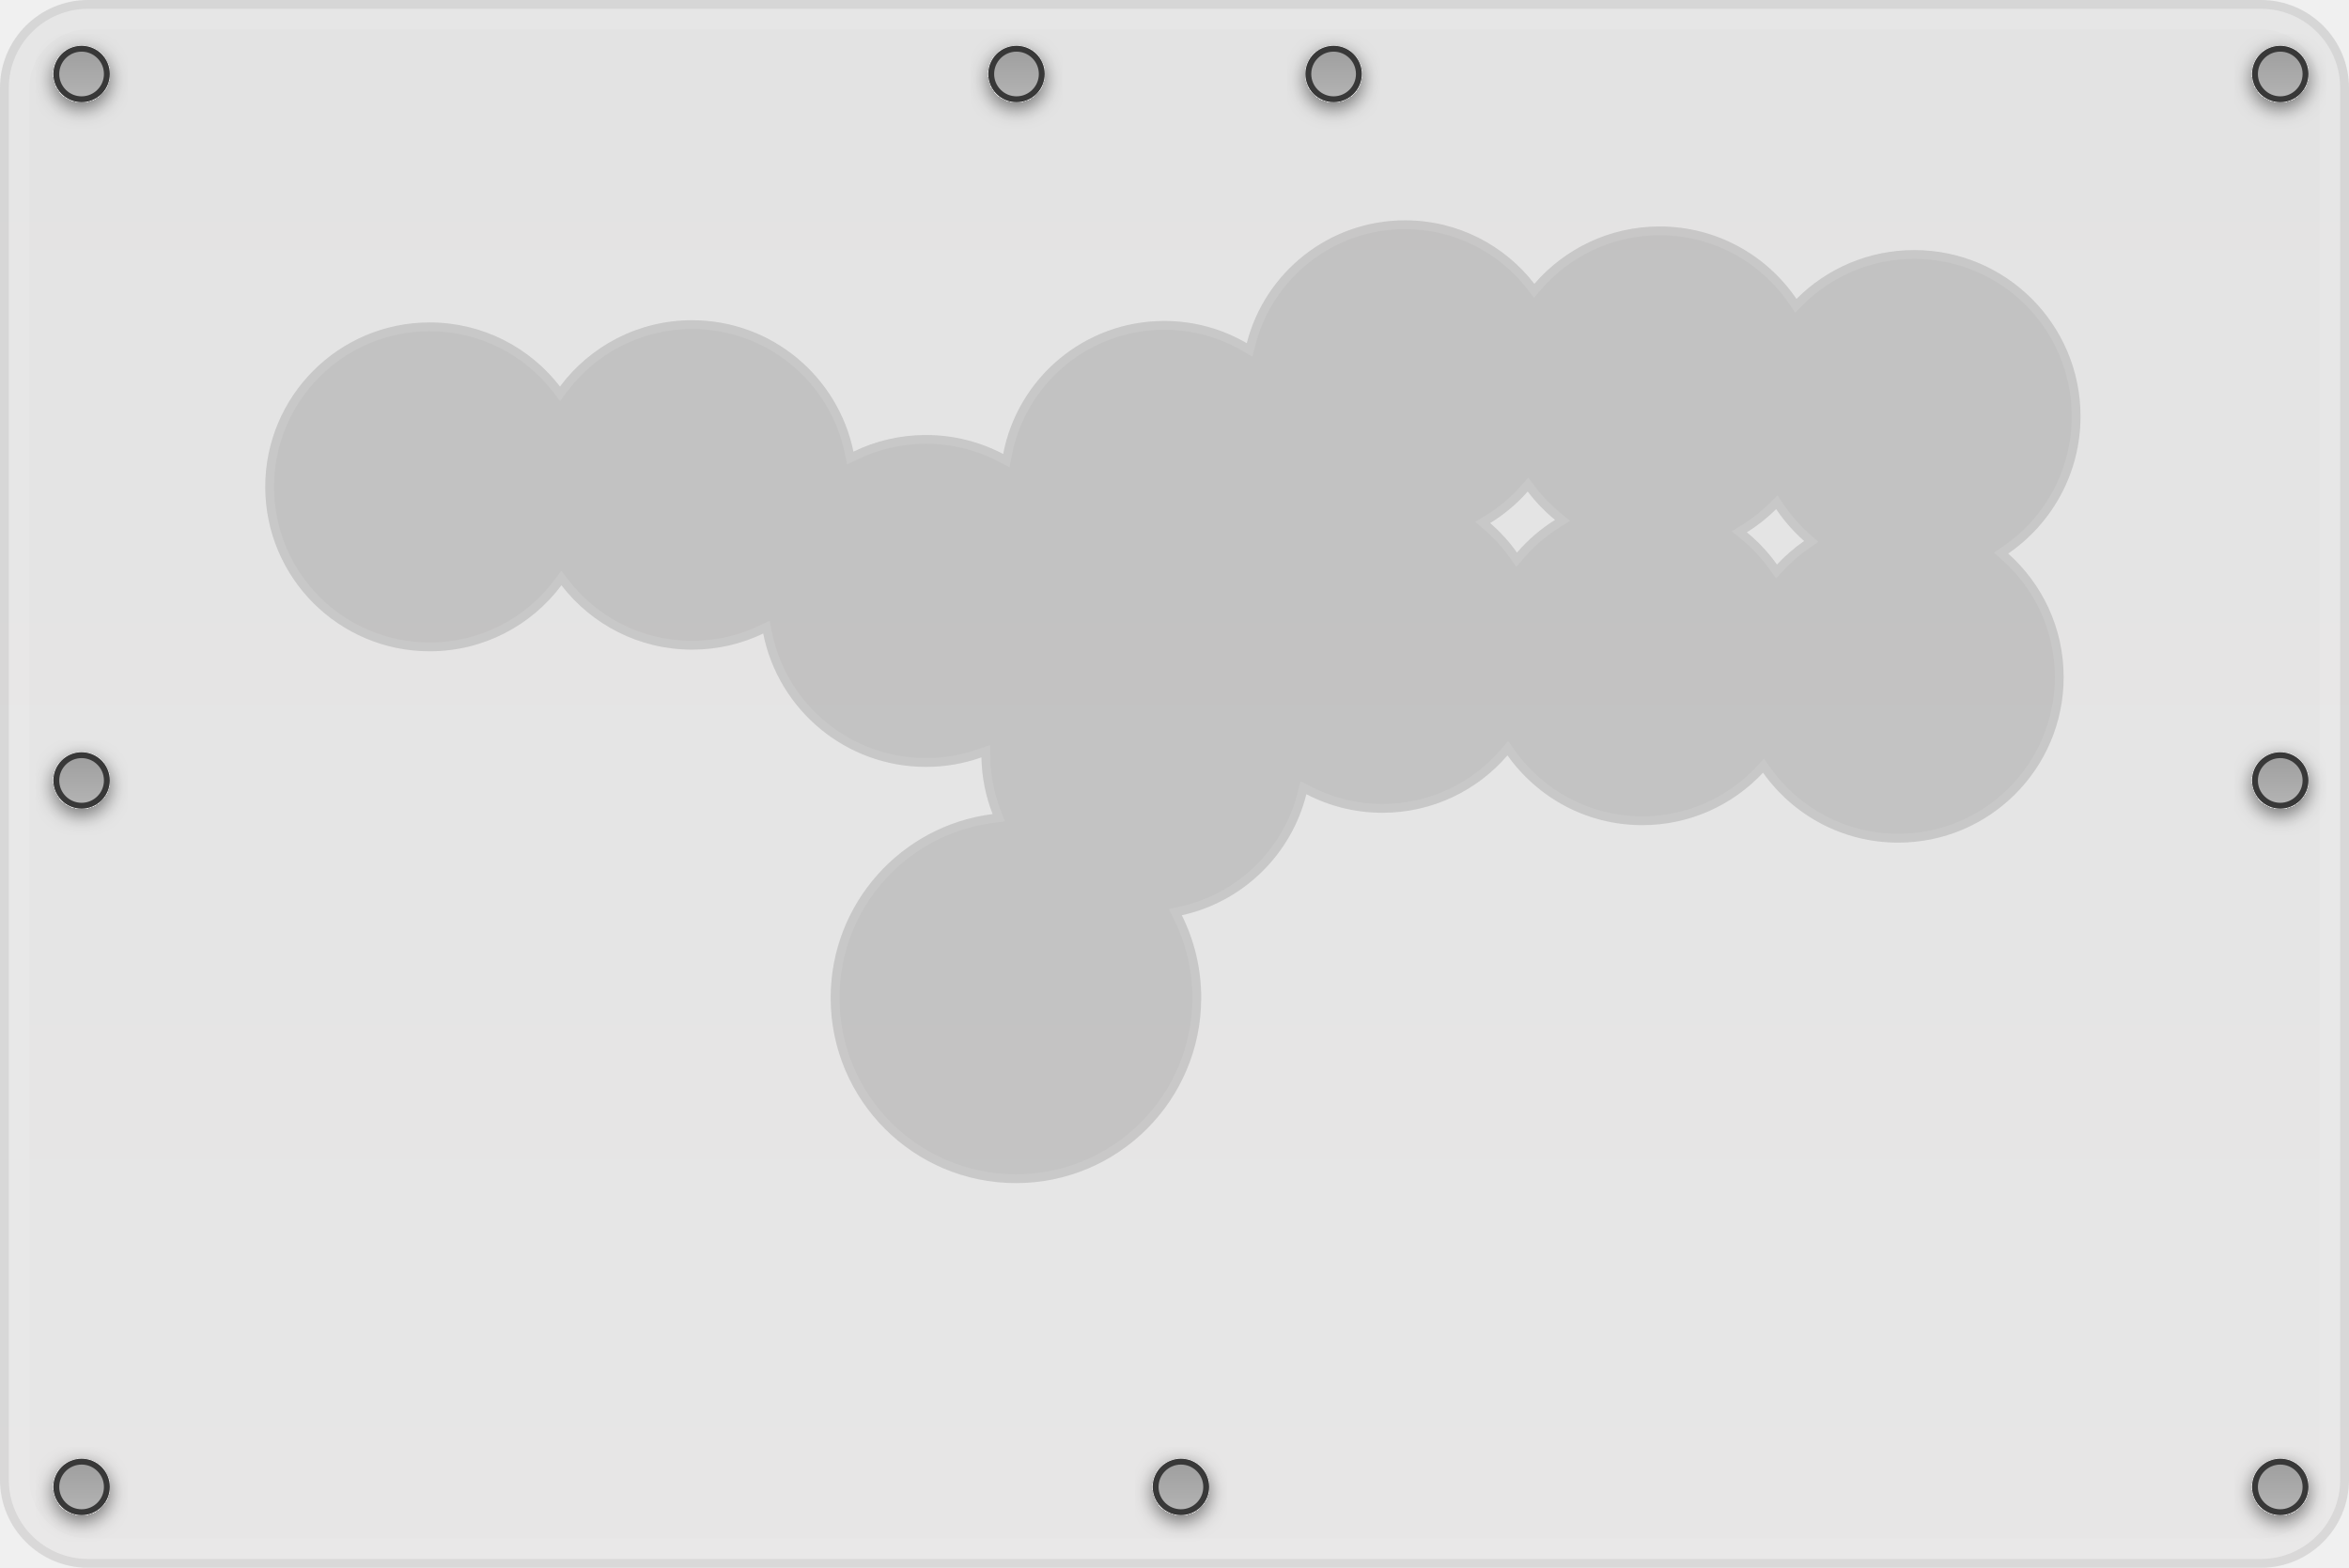
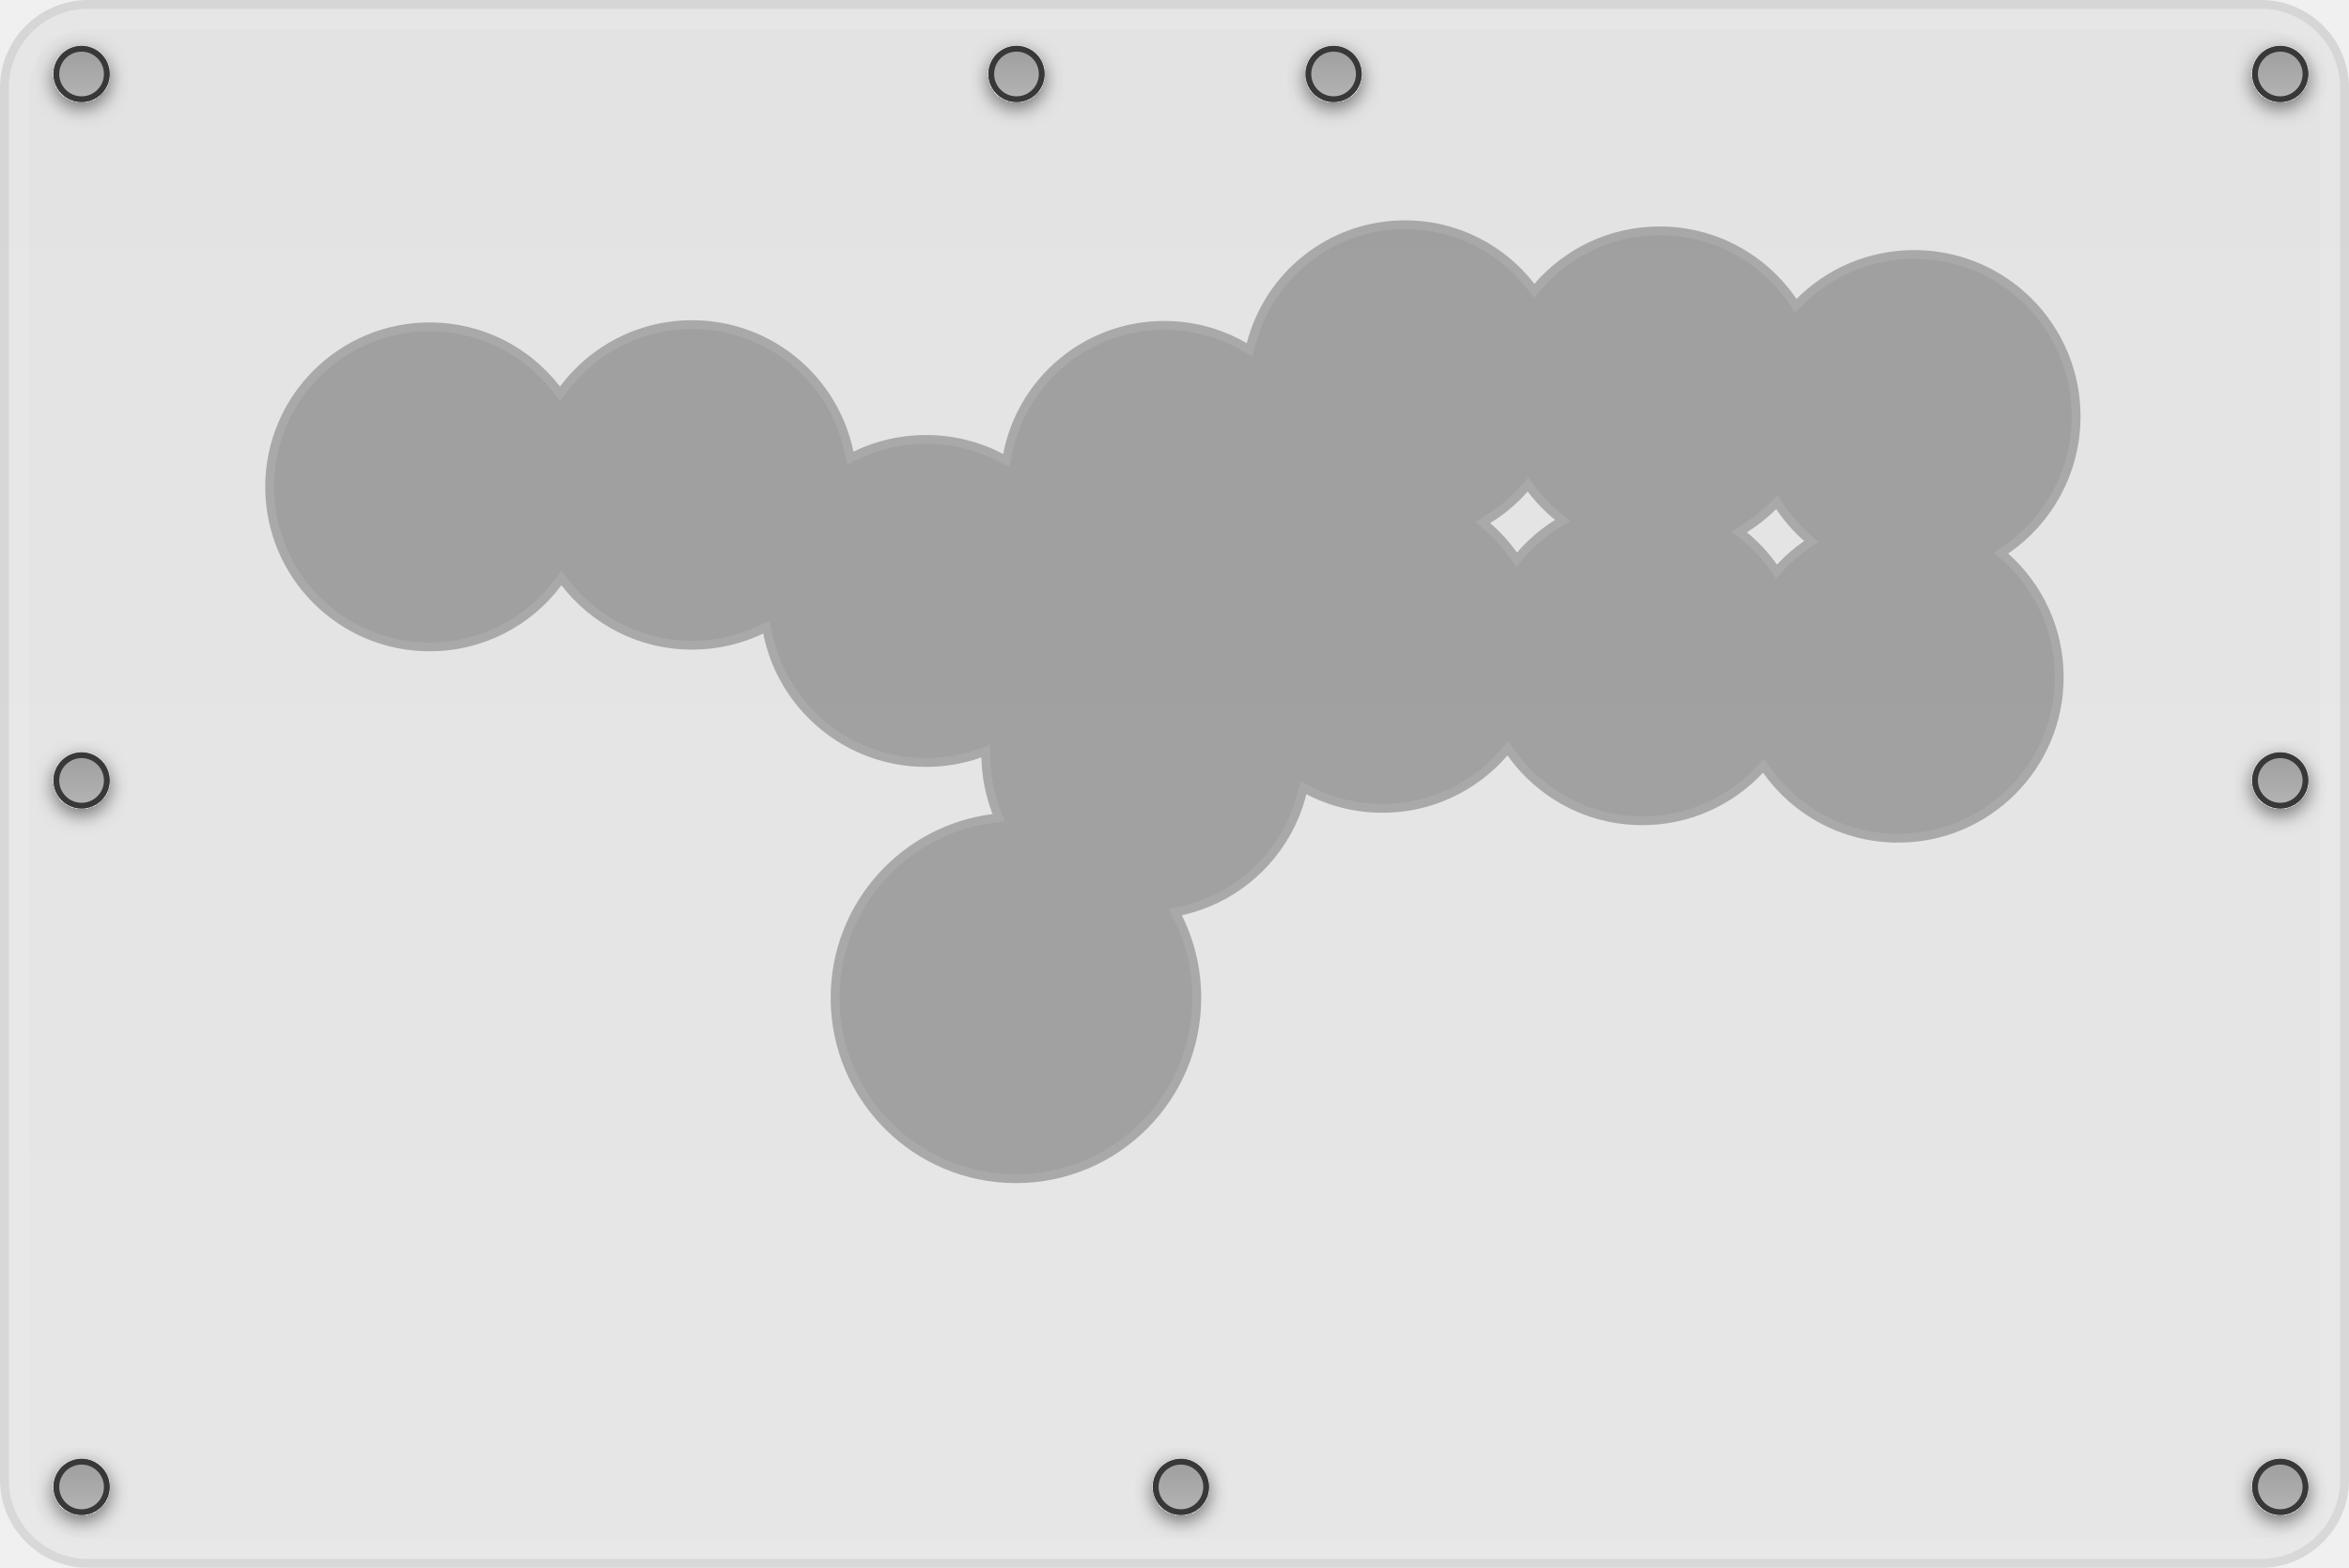
<svg xmlns="http://www.w3.org/2000/svg" width="800" height="534" viewBox="0 0 800 534" fill="none">
  <rect width="800" height="534" rx="30" fill="url(#paint0_linear_355_903)" fill-opacity="0.15" />
  <rect x="5" y="5" width="790" height="524" rx="25" stroke="white" stroke-opacity="0.1" stroke-width="10" />
  <rect x="1.5" y="1.5" width="797" height="531" rx="28.5" stroke="#616161" stroke-opacity="0.12" stroke-width="3" />
  <mask id="path-4-inside-1_355_903" fill="white">
    <path d="M478.523 75.051C496.447 75.051 512.39 83.529 522.562 96.693C532.889 84.719 548.172 77.141 565.225 77.141C584.602 77.141 601.692 86.928 611.824 101.828C622.077 91.546 636.258 85.184 651.926 85.184C683.203 85.184 708.559 110.539 708.56 141.816C708.56 161.223 698.796 178.348 683.916 188.553C695.511 198.874 702.815 213.912 702.815 230.657C702.815 261.778 677.587 287.008 646.466 287.008C627.456 287.008 610.644 277.594 600.438 263.174C590.176 274.175 575.551 281.054 559.319 281.054C540.359 281.054 523.591 271.668 513.407 257.29C503.111 269.258 487.855 276.837 470.829 276.837C461.48 276.837 452.665 274.55 444.911 270.508C439.781 291.096 423.293 307.189 402.486 311.75C406.713 320.22 409.092 329.774 409.092 339.883C409.092 374.728 380.844 402.976 345.998 402.977C311.152 402.977 282.904 374.728 282.904 339.883C282.904 307.728 306.958 281.192 338.054 277.285C335.712 271.282 334.374 264.777 334.244 257.976C328.338 260.069 321.982 261.209 315.358 261.209C287.941 261.209 265.084 241.686 259.929 215.783C252.595 219.3 244.379 221.271 235.702 221.271C217.58 221.271 201.465 212.678 191.21 199.345C180.997 212.995 164.702 221.832 146.343 221.832C115.415 221.832 90.342 196.76 90.342 165.832C90.342 134.904 115.415 109.832 146.343 109.832C164.407 109.832 180.472 118.385 190.712 131.662C200.939 117.954 217.284 109.079 235.702 109.079C262.802 109.079 285.412 128.295 290.652 153.845C298.116 150.211 306.499 148.173 315.358 148.173C324.852 148.173 333.799 150.513 341.653 154.648C346.577 128.837 369.265 109.327 396.511 109.327C406.759 109.327 416.363 112.088 424.619 116.906C430.745 92.846 452.556 75.051 478.523 75.051ZM604.913 173.402C601.898 176.398 598.546 179.055 594.919 181.311C598.81 184.497 602.266 188.194 605.184 192.301C607.969 189.304 611.077 186.612 614.452 184.278C610.83 181.079 607.62 177.424 604.913 173.402ZM520.292 167.403C516.599 171.6 512.283 175.235 507.489 178.165C510.93 181.133 514.006 184.511 516.643 188.225C520.368 183.886 524.743 180.121 529.617 177.082C526.138 174.239 523.005 170.989 520.292 167.403Z" />
  </mask>
-   <path d="M478.523 75.051C496.447 75.051 512.39 83.529 522.562 96.693C532.889 84.719 548.172 77.141 565.225 77.141C584.602 77.141 601.692 86.928 611.824 101.828C622.077 91.546 636.258 85.184 651.926 85.184C683.203 85.184 708.559 110.539 708.56 141.816C708.56 161.223 698.796 178.348 683.916 188.553C695.511 198.874 702.815 213.912 702.815 230.657C702.815 261.778 677.587 287.008 646.466 287.008C627.456 287.008 610.644 277.594 600.438 263.174C590.176 274.175 575.551 281.054 559.319 281.054C540.359 281.054 523.591 271.668 513.407 257.29C503.111 269.258 487.855 276.837 470.829 276.837C461.48 276.837 452.665 274.55 444.911 270.508C439.781 291.096 423.293 307.189 402.486 311.75C406.713 320.22 409.092 329.774 409.092 339.883C409.092 374.728 380.844 402.976 345.998 402.977C311.152 402.977 282.904 374.728 282.904 339.883C282.904 307.728 306.958 281.192 338.054 277.285C335.712 271.282 334.374 264.777 334.244 257.976C328.338 260.069 321.982 261.209 315.358 261.209C287.941 261.209 265.084 241.686 259.929 215.783C252.595 219.3 244.379 221.271 235.702 221.271C217.58 221.271 201.465 212.678 191.21 199.345C180.997 212.995 164.702 221.832 146.343 221.832C115.415 221.832 90.342 196.76 90.342 165.832C90.342 134.904 115.415 109.832 146.343 109.832C164.407 109.832 180.472 118.385 190.712 131.662C200.939 117.954 217.284 109.079 235.702 109.079C262.802 109.079 285.412 128.295 290.652 153.845C298.116 150.211 306.499 148.173 315.358 148.173C324.852 148.173 333.799 150.513 341.653 154.648C346.577 128.837 369.265 109.327 396.511 109.327C406.759 109.327 416.363 112.088 424.619 116.906C430.745 92.846 452.556 75.051 478.523 75.051ZM604.913 173.402C601.898 176.398 598.546 179.055 594.919 181.311C598.81 184.497 602.266 188.194 605.184 192.301C607.969 189.304 611.077 186.612 614.452 184.278C610.83 181.079 607.62 177.424 604.913 173.402ZM520.292 167.403C516.599 171.6 512.283 175.235 507.489 178.165C510.93 181.133 514.006 184.511 516.643 188.225C520.368 183.886 524.743 180.121 529.617 177.082C526.138 174.239 523.005 170.989 520.292 167.403Z" fill="black" fill-opacity="0.15" />
+   <path d="M478.523 75.051C496.447 75.051 512.39 83.529 522.562 96.693C532.889 84.719 548.172 77.141 565.225 77.141C584.602 77.141 601.692 86.928 611.824 101.828C622.077 91.546 636.258 85.184 651.926 85.184C683.203 85.184 708.559 110.539 708.56 141.816C708.56 161.223 698.796 178.348 683.916 188.553C695.511 198.874 702.815 213.912 702.815 230.657C702.815 261.778 677.587 287.008 646.466 287.008C627.456 287.008 610.644 277.594 600.438 263.174C590.176 274.175 575.551 281.054 559.319 281.054C540.359 281.054 523.591 271.668 513.407 257.29C503.111 269.258 487.855 276.837 470.829 276.837C461.48 276.837 452.665 274.55 444.911 270.508C439.781 291.096 423.293 307.189 402.486 311.75C406.713 320.22 409.092 329.774 409.092 339.883C409.092 374.728 380.844 402.976 345.998 402.977C311.152 402.977 282.904 374.728 282.904 339.883C282.904 307.728 306.958 281.192 338.054 277.285C335.712 271.282 334.374 264.777 334.244 257.976C328.338 260.069 321.982 261.209 315.358 261.209C287.941 261.209 265.084 241.686 259.929 215.783C252.595 219.3 244.379 221.271 235.702 221.271C217.58 221.271 201.465 212.678 191.21 199.345C180.997 212.995 164.702 221.832 146.343 221.832C115.415 221.832 90.342 196.76 90.342 165.832C90.342 134.904 115.415 109.832 146.343 109.832C164.407 109.832 180.472 118.385 190.712 131.662C200.939 117.954 217.284 109.079 235.702 109.079C262.802 109.079 285.412 128.295 290.652 153.845C298.116 150.211 306.499 148.173 315.358 148.173C324.852 148.173 333.799 150.513 341.653 154.648C346.577 128.837 369.265 109.327 396.511 109.327C406.759 109.327 416.363 112.088 424.619 116.906C430.745 92.846 452.556 75.051 478.523 75.051ZM604.913 173.402C601.898 176.398 598.546 179.055 594.919 181.311C598.81 184.497 602.266 188.194 605.184 192.301C607.969 189.304 611.077 186.612 614.452 184.278C610.83 181.079 607.62 177.424 604.913 173.402ZM520.292 167.403C516.599 171.6 512.283 175.235 507.489 178.165C510.93 181.133 514.006 184.511 516.643 188.225C520.368 183.886 524.743 180.121 529.617 177.082C526.138 174.239 523.005 170.989 520.292 167.403Z" fill="black" fill-opacity="0.3" />
  <path d="M478.523 75.051L478.523 72.051L478.523 72.051L478.523 75.051ZM522.562 96.693L520.189 98.528L522.435 101.435L524.834 98.653L522.562 96.693ZM565.225 77.141L565.225 74.141L565.225 74.141L565.225 77.141ZM611.824 101.828L609.343 103.515L611.385 106.517L613.949 103.946L611.824 101.828ZM651.926 85.184L651.926 82.184L651.926 82.184L651.926 85.184ZM708.56 141.816L711.56 141.816L711.56 141.816L708.56 141.816ZM683.916 188.553L682.219 186.079L679.059 188.246L681.921 190.794L683.916 188.553ZM702.815 230.657L705.815 230.657L705.815 230.657L702.815 230.657ZM646.466 287.008L646.466 290.008L646.466 290.008L646.466 287.008ZM600.438 263.174L602.887 261.441L600.758 258.433L598.245 261.127L600.438 263.174ZM559.319 281.054L559.319 284.054H559.319V281.054ZM513.407 257.29L515.855 255.556L513.637 252.424L511.133 255.333L513.407 257.29ZM470.829 276.837L470.829 279.837H470.829V276.837ZM444.911 270.508L446.298 267.848L442.921 266.087L442 269.782L444.911 270.508ZM402.486 311.75L401.844 308.82L398.083 309.644L399.802 313.089L402.486 311.75ZM409.092 339.883L412.092 339.883L412.092 339.883L409.092 339.883ZM345.998 402.977L345.998 405.977L345.998 405.977L345.998 402.977ZM282.904 339.883L279.904 339.883V339.883H282.904ZM338.054 277.285L338.428 280.262L342.248 279.782L340.849 276.195L338.054 277.285ZM334.244 257.976L337.244 257.918L337.164 253.758L333.242 255.148L334.244 257.976ZM315.358 261.209L315.358 264.209L315.358 264.209L315.358 261.209ZM259.929 215.783L262.871 215.198L262.117 211.407L258.631 213.078L259.929 215.783ZM235.702 221.271L235.702 224.271L235.702 224.271L235.702 221.271ZM191.21 199.345L193.588 197.516L191.177 194.381L188.808 197.548L191.21 199.345ZM146.343 221.832L146.343 224.832L146.343 224.832L146.343 221.832ZM90.342 165.832L87.342 165.832L87.342 165.832L90.342 165.832ZM146.343 109.832L146.343 106.832H146.343V109.832ZM190.712 131.662L188.336 133.494L190.752 136.626L193.116 133.456L190.712 131.662ZM235.702 109.079L235.702 106.079H235.702V109.079ZM290.652 153.845L287.714 154.448L288.49 158.234L291.965 156.542L290.652 153.845ZM315.358 148.173L315.358 145.173H315.358V148.173ZM341.653 154.648L340.256 157.303L343.841 159.191L344.6 155.211L341.653 154.648ZM396.511 109.327L396.511 106.327L396.511 106.327L396.511 109.327ZM424.619 116.906L423.107 119.497L426.544 121.503L427.526 117.646L424.619 116.906ZM604.913 173.402L607.402 171.727L605.374 168.715L602.799 171.274L604.913 173.402ZM594.919 181.311L593.335 178.763L589.776 180.976L593.018 183.632L594.919 181.311ZM605.184 192.301L602.738 194.038L604.872 197.042L607.381 194.343L605.184 192.301ZM614.452 184.278L616.159 186.746L619.31 184.566L616.438 182.03L614.452 184.278ZM520.292 167.403L522.684 165.593L520.467 162.663L518.04 165.421L520.292 167.403ZM507.489 178.165L505.925 175.605L502.416 177.75L505.529 180.436L507.489 178.165ZM516.643 188.225L514.196 189.961L516.418 193.091L518.919 190.179L516.643 188.225ZM529.617 177.082L531.204 179.628L534.761 177.411L531.515 174.759L529.617 177.082ZM478.523 75.051V78.051C495.479 78.051 510.56 86.067 520.189 98.528L522.562 96.693L524.936 94.859C514.221 80.991 497.416 72.051 478.523 72.051V75.051ZM522.562 96.693L524.834 98.653C534.615 87.311 549.081 80.141 565.225 80.141L565.225 77.141L565.225 74.141C547.263 74.141 531.163 82.127 520.291 94.734L522.562 96.693ZM565.225 77.141V80.141C583.567 80.141 599.746 89.401 609.343 103.515L611.824 101.828L614.305 100.141C603.638 84.455 585.637 74.141 565.225 74.141V77.141ZM611.824 101.828L613.949 103.946C623.662 94.206 637.088 88.184 651.926 88.184L651.926 85.184L651.926 82.184C635.429 82.184 620.493 88.887 609.7 99.71L611.824 101.828ZM651.926 85.184V88.184C681.546 88.184 705.559 112.196 705.56 141.816L708.56 141.816L711.56 141.816C711.559 108.882 684.86 82.184 651.926 82.184V85.184ZM708.56 141.816H705.56C705.56 160.192 696.319 176.409 682.219 186.079L683.916 188.553L685.613 191.027C701.274 180.287 711.56 162.254 711.56 141.816H708.56ZM683.916 188.553L681.921 190.794C692.904 200.57 699.815 214.804 699.815 230.657L702.815 230.657L705.815 230.657C705.815 213.021 698.119 197.178 685.911 186.312L683.916 188.553ZM702.815 230.657H699.815C699.815 260.122 675.93 284.008 646.466 284.008L646.466 287.008L646.466 290.008C679.244 290.008 705.815 263.435 705.815 230.657H702.815ZM646.466 287.008V284.008C628.47 284.008 612.555 275.1 602.887 261.441L600.438 263.174L597.99 264.907C608.734 280.087 626.441 290.008 646.466 290.008V287.008ZM600.438 263.174L598.245 261.127C588.526 271.546 574.685 278.054 559.319 278.054V281.054V284.054C576.417 284.054 591.826 276.804 602.632 265.22L600.438 263.174ZM559.319 281.054L559.319 278.054C541.373 278.054 525.501 269.174 515.855 255.556L513.407 257.29L510.959 259.024C521.681 274.162 539.345 284.054 559.319 284.054L559.319 281.054ZM513.407 257.29L511.133 255.333C501.382 266.667 486.945 273.837 470.829 273.837V276.837V279.837C488.766 279.837 504.839 271.848 515.681 259.247L513.407 257.29ZM470.829 276.837L470.829 273.837C461.974 273.837 453.634 271.672 446.298 267.848L444.911 270.508L443.524 273.168C451.696 277.428 460.985 279.837 470.829 279.837L470.829 276.837ZM444.911 270.508L442 269.782C437.145 289.267 421.534 304.504 401.844 308.82L402.486 311.75L403.129 314.68C425.053 309.875 442.417 292.925 447.822 271.233L444.911 270.508ZM402.486 311.75L399.802 313.089C403.826 321.153 406.092 330.249 406.092 339.883L409.092 339.883L412.092 339.883C412.092 329.298 409.6 319.287 405.171 310.411L402.486 311.75ZM409.092 339.883H406.092C406.092 373.071 379.187 399.976 345.998 399.977L345.998 402.977L345.998 405.977C382.5 405.976 412.092 376.385 412.092 339.883H409.092ZM345.998 402.977V399.977C312.809 399.977 285.904 373.072 285.904 339.883H282.904H279.904C279.904 376.385 309.496 405.977 345.998 405.977V402.977ZM282.904 339.883L285.904 339.883C285.904 309.259 308.814 283.982 338.428 280.262L338.054 277.285L337.68 274.309C305.103 278.401 279.904 306.197 279.904 339.883L282.904 339.883ZM338.054 277.285L340.849 276.195C338.634 270.516 337.367 264.36 337.244 257.918L334.244 257.976L331.245 258.033C331.381 265.193 332.791 272.047 335.259 278.375L338.054 277.285ZM334.244 257.976L333.242 255.148C327.653 257.129 321.635 258.209 315.358 258.209L315.358 261.209L315.358 264.209C322.328 264.209 329.024 263.009 335.246 260.803L334.244 257.976ZM315.358 261.209V258.209C289.4 258.209 267.752 239.724 262.871 215.198L259.929 215.783L256.986 216.369C262.415 243.648 286.482 264.209 315.358 264.209V261.209ZM259.929 215.783L258.631 213.078C251.694 216.405 243.92 218.271 235.702 218.271L235.702 221.271L235.702 224.271C244.838 224.271 253.496 222.195 261.226 218.488L259.929 215.783ZM235.702 221.271V218.271C218.551 218.271 203.3 210.143 193.588 197.516L191.21 199.345L188.832 201.174C199.631 215.214 216.609 224.271 235.702 224.271V221.271ZM191.21 199.345L188.808 197.548C179.137 210.474 163.717 218.832 146.343 218.832L146.343 221.832L146.343 224.832C165.688 224.832 182.858 215.517 193.612 201.142L191.21 199.345ZM146.343 221.832V218.832C117.072 218.832 93.342 195.103 93.342 165.832L90.342 165.832L87.342 165.832C87.342 198.417 113.758 224.832 146.343 224.832V221.832ZM90.342 165.832H93.342C93.342 136.561 117.072 112.832 146.343 112.832V109.832V106.832C113.758 106.832 87.342 133.247 87.342 165.832H90.342ZM146.343 109.832L146.343 112.832C163.437 112.832 178.64 120.922 188.336 133.494L190.712 131.662L193.087 129.83C182.304 115.848 165.376 106.832 146.343 106.832L146.343 109.832ZM190.712 131.662L193.116 133.456C202.802 120.475 218.271 112.079 235.702 112.079V109.079V106.079C216.298 106.079 199.077 115.434 188.307 129.868L190.712 131.662ZM235.702 109.079L235.702 112.079C261.349 112.079 282.754 130.265 287.714 154.448L290.652 153.845L293.591 153.242C288.07 126.325 264.255 106.079 235.702 106.079L235.702 109.079ZM290.652 153.845L291.965 156.542C299.029 153.104 306.964 151.173 315.358 151.173V148.173V145.173C306.034 145.173 297.203 147.319 289.339 151.147L290.652 153.845ZM315.358 148.173L315.358 151.173C324.353 151.173 332.822 153.389 340.256 157.303L341.653 154.648L343.051 151.994C334.776 147.637 325.35 145.173 315.358 145.173L315.358 148.173ZM341.653 154.648L344.6 155.211C349.259 130.787 370.732 112.327 396.511 112.327L396.511 109.327L396.511 106.327C367.799 106.327 343.894 126.887 338.706 154.086L341.653 154.648ZM396.511 109.327V112.327C406.214 112.327 415.297 114.94 423.107 119.497L424.619 116.906L426.131 114.315C417.429 109.237 407.305 106.327 396.511 106.327V109.327ZM424.619 116.906L427.526 117.646C433.322 94.883 453.961 78.051 478.523 78.051L478.523 75.051L478.523 72.051C451.151 72.051 428.168 90.808 421.712 116.166L424.619 116.906ZM604.913 173.402L602.799 171.274C599.943 174.112 596.769 176.628 593.335 178.763L594.919 181.311L596.503 183.858C600.324 181.482 603.853 178.684 607.028 175.531L604.913 173.402ZM594.919 181.311L593.018 183.632C596.703 186.649 599.975 190.15 602.738 194.038L605.184 192.301L607.629 190.563C604.556 186.238 600.917 182.345 596.82 178.99L594.919 181.311ZM605.184 192.301L607.381 194.343C610.019 191.506 612.962 188.956 616.159 186.746L614.452 184.278L612.746 181.811C609.192 184.268 605.919 187.103 602.986 190.258L605.184 192.301ZM614.452 184.278L616.438 182.03C613.006 178.999 609.966 175.536 607.402 171.727L604.913 173.402L602.424 175.078C605.275 179.312 608.653 183.159 612.466 186.527L614.452 184.278ZM520.292 167.403L518.04 165.421C514.544 169.393 510.46 172.833 505.925 175.605L507.489 178.165L509.054 180.725C514.106 177.637 518.653 173.807 522.544 169.385L520.292 167.403ZM507.489 178.165L505.529 180.436C508.787 183.248 511.701 186.446 514.196 189.961L516.643 188.225L519.089 186.488C516.312 182.577 513.072 179.019 509.449 175.894L507.489 178.165ZM516.643 188.225L518.919 190.179C522.447 186.07 526.59 182.505 531.204 179.628L529.617 177.082L528.03 174.536C522.896 177.737 518.289 181.702 514.366 186.27L516.643 188.225ZM529.617 177.082L531.515 174.759C528.221 172.067 525.254 168.988 522.684 165.593L520.292 167.403L517.9 169.214C520.757 172.989 524.056 176.412 527.719 179.405L529.617 177.082Z" fill="white" fill-opacity="0.09" mask="url(#path-4-inside-1_355_903)" />
  <g filter="url(#filter0_d_355_903)">
    <circle cx="27.788" cy="506.463" r="8.61" fill="url(#paint1_linear_355_903)" stroke="#383838" stroke-width="2" />
  </g>
  <g filter="url(#filter1_d_355_903)">
    <circle cx="27.788" cy="265.831" r="8.61" fill="url(#paint2_linear_355_903)" stroke="#383838" stroke-width="2" />
  </g>
  <g filter="url(#filter2_d_355_903)">
    <circle cx="27.788" cy="25.2" r="8.61" fill="url(#paint3_linear_355_903)" stroke="#383838" stroke-width="2" />
  </g>
  <g filter="url(#filter3_d_355_903)">
    <circle cx="346.187" cy="25.2" r="8.61" fill="url(#paint4_linear_355_903)" stroke="#383838" stroke-width="2" />
  </g>
  <g filter="url(#filter4_d_355_903)">
    <circle cx="454.187" cy="25.2" r="8.61" fill="url(#paint5_linear_355_903)" stroke="#383838" stroke-width="2" />
  </g>
  <g filter="url(#filter5_d_355_903)">
    <circle cx="402.187" cy="506.463" r="8.61" fill="url(#paint6_linear_355_903)" stroke="#383838" stroke-width="2" />
  </g>
  <g filter="url(#filter6_d_355_903)">
    <circle cx="776.585" cy="506.463" r="8.61" fill="url(#paint7_linear_355_903)" stroke="#383838" stroke-width="2" />
  </g>
  <g filter="url(#filter7_d_355_903)">
    <circle cx="776.585" cy="265.831" r="8.61" fill="url(#paint8_linear_355_903)" stroke="#383838" stroke-width="2" />
  </g>
  <g filter="url(#filter8_d_355_903)">
    <circle cx="776.585" cy="25.2" r="8.61" fill="url(#paint9_linear_355_903)" stroke="#383838" stroke-width="2" />
  </g>
  <defs>
    <filter id="filter0_d_355_903" x="12.179" y="492.853" width="31.219" height="32.219" filterUnits="userSpaceOnUse" color-interpolation-filters="sRGB">
      <feFlood flood-opacity="0" result="BackgroundImageFix" />
      <feColorMatrix in="SourceAlpha" type="matrix" values="0 0 0 0 0 0 0 0 0 0 0 0 0 0 0 0 0 0 127 0" result="hardAlpha" />
      <feOffset dy="2" />
      <feGaussianBlur stdDeviation="3" />
      <feComposite in2="hardAlpha" operator="out" />
      <feColorMatrix type="matrix" values="0 0 0 0 0 0 0 0 0 0 0 0 0 0 0 0 0 0 0.5 0" />
      <feBlend mode="normal" in2="BackgroundImageFix" result="effect1_dropShadow_355_903" />
      <feBlend mode="normal" in="SourceGraphic" in2="effect1_dropShadow_355_903" result="shape" />
    </filter>
    <filter id="filter1_d_355_903" x="12.179" y="252.222" width="31.219" height="32.219" filterUnits="userSpaceOnUse" color-interpolation-filters="sRGB">
      <feFlood flood-opacity="0" result="BackgroundImageFix" />
      <feColorMatrix in="SourceAlpha" type="matrix" values="0 0 0 0 0 0 0 0 0 0 0 0 0 0 0 0 0 0 127 0" result="hardAlpha" />
      <feOffset dy="2" />
      <feGaussianBlur stdDeviation="3" />
      <feComposite in2="hardAlpha" operator="out" />
      <feColorMatrix type="matrix" values="0 0 0 0 0 0 0 0 0 0 0 0 0 0 0 0 0 0 0.5 0" />
      <feBlend mode="normal" in2="BackgroundImageFix" result="effect1_dropShadow_355_903" />
      <feBlend mode="normal" in="SourceGraphic" in2="effect1_dropShadow_355_903" result="shape" />
    </filter>
    <filter id="filter2_d_355_903" x="12.179" y="11.59" width="31.219" height="32.219" filterUnits="userSpaceOnUse" color-interpolation-filters="sRGB">
      <feFlood flood-opacity="0" result="BackgroundImageFix" />
      <feColorMatrix in="SourceAlpha" type="matrix" values="0 0 0 0 0 0 0 0 0 0 0 0 0 0 0 0 0 0 127 0" result="hardAlpha" />
      <feOffset dy="2" />
      <feGaussianBlur stdDeviation="3" />
      <feComposite in2="hardAlpha" operator="out" />
      <feColorMatrix type="matrix" values="0 0 0 0 0 0 0 0 0 0 0 0 0 0 0 0 0 0 0.5 0" />
      <feBlend mode="normal" in2="BackgroundImageFix" result="effect1_dropShadow_355_903" />
      <feBlend mode="normal" in="SourceGraphic" in2="effect1_dropShadow_355_903" result="shape" />
    </filter>
    <filter id="filter3_d_355_903" x="330.577" y="11.59" width="31.219" height="32.219" filterUnits="userSpaceOnUse" color-interpolation-filters="sRGB">
      <feFlood flood-opacity="0" result="BackgroundImageFix" />
      <feColorMatrix in="SourceAlpha" type="matrix" values="0 0 0 0 0 0 0 0 0 0 0 0 0 0 0 0 0 0 127 0" result="hardAlpha" />
      <feOffset dy="2" />
      <feGaussianBlur stdDeviation="3" />
      <feComposite in2="hardAlpha" operator="out" />
      <feColorMatrix type="matrix" values="0 0 0 0 0 0 0 0 0 0 0 0 0 0 0 0 0 0 0.5 0" />
      <feBlend mode="normal" in2="BackgroundImageFix" result="effect1_dropShadow_355_903" />
      <feBlend mode="normal" in="SourceGraphic" in2="effect1_dropShadow_355_903" result="shape" />
    </filter>
    <filter id="filter4_d_355_903" x="438.577" y="11.59" width="31.219" height="32.219" filterUnits="userSpaceOnUse" color-interpolation-filters="sRGB">
      <feFlood flood-opacity="0" result="BackgroundImageFix" />
      <feColorMatrix in="SourceAlpha" type="matrix" values="0 0 0 0 0 0 0 0 0 0 0 0 0 0 0 0 0 0 127 0" result="hardAlpha" />
      <feOffset dy="2" />
      <feGaussianBlur stdDeviation="3" />
      <feComposite in2="hardAlpha" operator="out" />
      <feColorMatrix type="matrix" values="0 0 0 0 0 0 0 0 0 0 0 0 0 0 0 0 0 0 0.5 0" />
      <feBlend mode="normal" in2="BackgroundImageFix" result="effect1_dropShadow_355_903" />
      <feBlend mode="normal" in="SourceGraphic" in2="effect1_dropShadow_355_903" result="shape" />
    </filter>
    <filter id="filter5_d_355_903" x="386.577" y="492.853" width="31.219" height="32.219" filterUnits="userSpaceOnUse" color-interpolation-filters="sRGB">
      <feFlood flood-opacity="0" result="BackgroundImageFix" />
      <feColorMatrix in="SourceAlpha" type="matrix" values="0 0 0 0 0 0 0 0 0 0 0 0 0 0 0 0 0 0 127 0" result="hardAlpha" />
      <feOffset dy="2" />
      <feGaussianBlur stdDeviation="3" />
      <feComposite in2="hardAlpha" operator="out" />
      <feColorMatrix type="matrix" values="0 0 0 0 0 0 0 0 0 0 0 0 0 0 0 0 0 0 0.5 0" />
      <feBlend mode="normal" in2="BackgroundImageFix" result="effect1_dropShadow_355_903" />
      <feBlend mode="normal" in="SourceGraphic" in2="effect1_dropShadow_355_903" result="shape" />
    </filter>
    <filter id="filter6_d_355_903" x="760.976" y="492.853" width="31.219" height="32.219" filterUnits="userSpaceOnUse" color-interpolation-filters="sRGB">
      <feFlood flood-opacity="0" result="BackgroundImageFix" />
      <feColorMatrix in="SourceAlpha" type="matrix" values="0 0 0 0 0 0 0 0 0 0 0 0 0 0 0 0 0 0 127 0" result="hardAlpha" />
      <feOffset dy="2" />
      <feGaussianBlur stdDeviation="3" />
      <feComposite in2="hardAlpha" operator="out" />
      <feColorMatrix type="matrix" values="0 0 0 0 0 0 0 0 0 0 0 0 0 0 0 0 0 0 0.5 0" />
      <feBlend mode="normal" in2="BackgroundImageFix" result="effect1_dropShadow_355_903" />
      <feBlend mode="normal" in="SourceGraphic" in2="effect1_dropShadow_355_903" result="shape" />
    </filter>
    <filter id="filter7_d_355_903" x="760.976" y="252.222" width="31.219" height="32.219" filterUnits="userSpaceOnUse" color-interpolation-filters="sRGB">
      <feFlood flood-opacity="0" result="BackgroundImageFix" />
      <feColorMatrix in="SourceAlpha" type="matrix" values="0 0 0 0 0 0 0 0 0 0 0 0 0 0 0 0 0 0 127 0" result="hardAlpha" />
      <feOffset dy="2" />
      <feGaussianBlur stdDeviation="3" />
      <feComposite in2="hardAlpha" operator="out" />
      <feColorMatrix type="matrix" values="0 0 0 0 0 0 0 0 0 0 0 0 0 0 0 0 0 0 0.5 0" />
      <feBlend mode="normal" in2="BackgroundImageFix" result="effect1_dropShadow_355_903" />
      <feBlend mode="normal" in="SourceGraphic" in2="effect1_dropShadow_355_903" result="shape" />
    </filter>
    <filter id="filter8_d_355_903" x="760.976" y="11.59" width="31.219" height="32.219" filterUnits="userSpaceOnUse" color-interpolation-filters="sRGB">
      <feFlood flood-opacity="0" result="BackgroundImageFix" />
      <feColorMatrix in="SourceAlpha" type="matrix" values="0 0 0 0 0 0 0 0 0 0 0 0 0 0 0 0 0 0 127 0" result="hardAlpha" />
      <feOffset dy="2" />
      <feGaussianBlur stdDeviation="3" />
      <feComposite in2="hardAlpha" operator="out" />
      <feColorMatrix type="matrix" values="0 0 0 0 0 0 0 0 0 0 0 0 0 0 0 0 0 0 0.5 0" />
      <feBlend mode="normal" in2="BackgroundImageFix" result="effect1_dropShadow_355_903" />
      <feBlend mode="normal" in="SourceGraphic" in2="effect1_dropShadow_355_903" result="shape" />
    </filter>
    <linearGradient id="paint0_linear_355_903" x1="400" y1="0" x2="400" y2="534" gradientUnits="userSpaceOnUse">
      <stop stop-color="#999999" />
      <stop offset="1" stop-color="#B3B0B0" />
    </linearGradient>
    <linearGradient id="paint1_linear_355_903" x1="27.788" y1="496.853" x2="27.788" y2="516.072" gradientUnits="userSpaceOnUse">
      <stop stop-color="#9D9D9D" />
      <stop offset="1" stop-color="#B5B5B5" />
    </linearGradient>
    <linearGradient id="paint2_linear_355_903" x1="27.788" y1="256.222" x2="27.788" y2="275.441" gradientUnits="userSpaceOnUse">
      <stop stop-color="#9D9D9D" />
      <stop offset="1" stop-color="#B5B5B5" />
    </linearGradient>
    <linearGradient id="paint3_linear_355_903" x1="27.788" y1="15.59" x2="27.788" y2="34.81" gradientUnits="userSpaceOnUse">
      <stop stop-color="#9D9D9D" />
      <stop offset="1" stop-color="#B5B5B5" />
    </linearGradient>
    <linearGradient id="paint4_linear_355_903" x1="346.187" y1="15.59" x2="346.187" y2="34.81" gradientUnits="userSpaceOnUse">
      <stop stop-color="#9D9D9D" />
      <stop offset="1" stop-color="#B5B5B5" />
    </linearGradient>
    <linearGradient id="paint5_linear_355_903" x1="454.187" y1="15.59" x2="454.187" y2="34.81" gradientUnits="userSpaceOnUse">
      <stop stop-color="#9D9D9D" />
      <stop offset="1" stop-color="#B5B5B5" />
    </linearGradient>
    <linearGradient id="paint6_linear_355_903" x1="402.187" y1="496.853" x2="402.187" y2="516.072" gradientUnits="userSpaceOnUse">
      <stop stop-color="#9D9D9D" />
      <stop offset="1" stop-color="#B5B5B5" />
    </linearGradient>
    <linearGradient id="paint7_linear_355_903" x1="776.585" y1="496.853" x2="776.585" y2="516.072" gradientUnits="userSpaceOnUse">
      <stop stop-color="#9D9D9D" />
      <stop offset="1" stop-color="#B5B5B5" />
    </linearGradient>
    <linearGradient id="paint8_linear_355_903" x1="776.585" y1="256.222" x2="776.585" y2="275.441" gradientUnits="userSpaceOnUse">
      <stop stop-color="#9D9D9D" />
      <stop offset="1" stop-color="#B5B5B5" />
    </linearGradient>
    <linearGradient id="paint9_linear_355_903" x1="776.585" y1="15.59" x2="776.585" y2="34.81" gradientUnits="userSpaceOnUse">
      <stop stop-color="#9D9D9D" />
      <stop offset="1" stop-color="#B5B5B5" />
    </linearGradient>
  </defs>
</svg>
